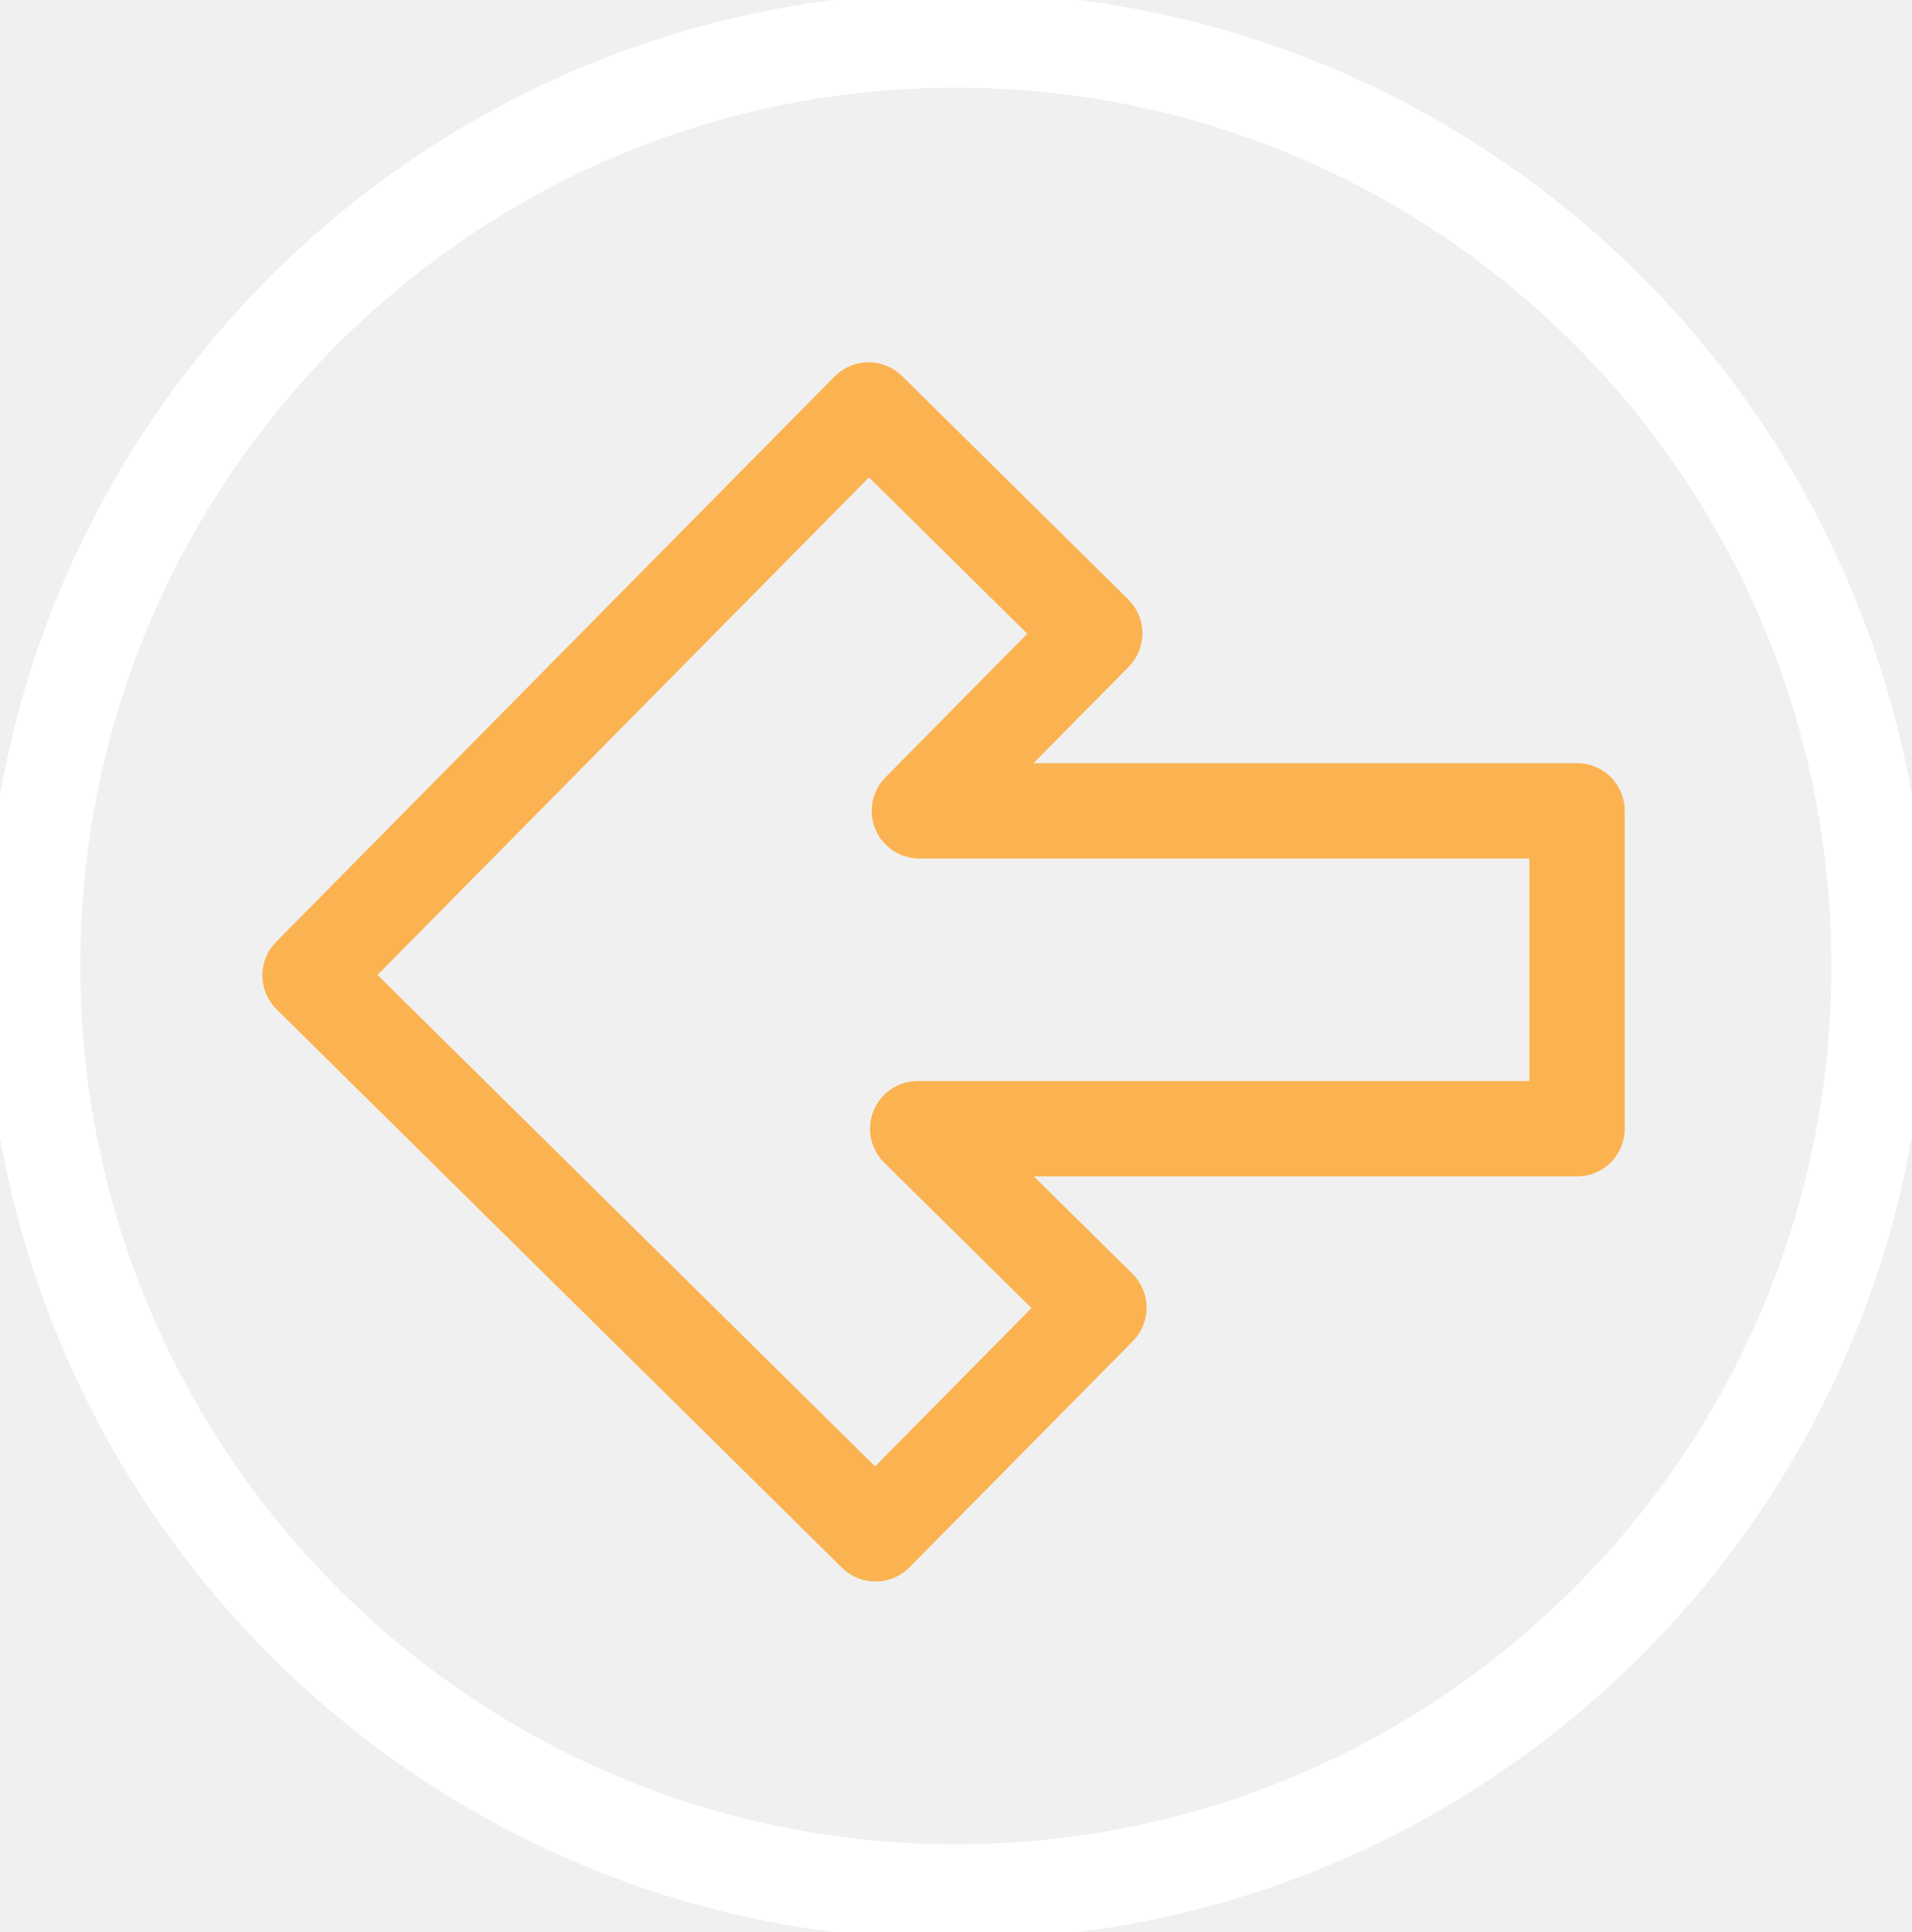
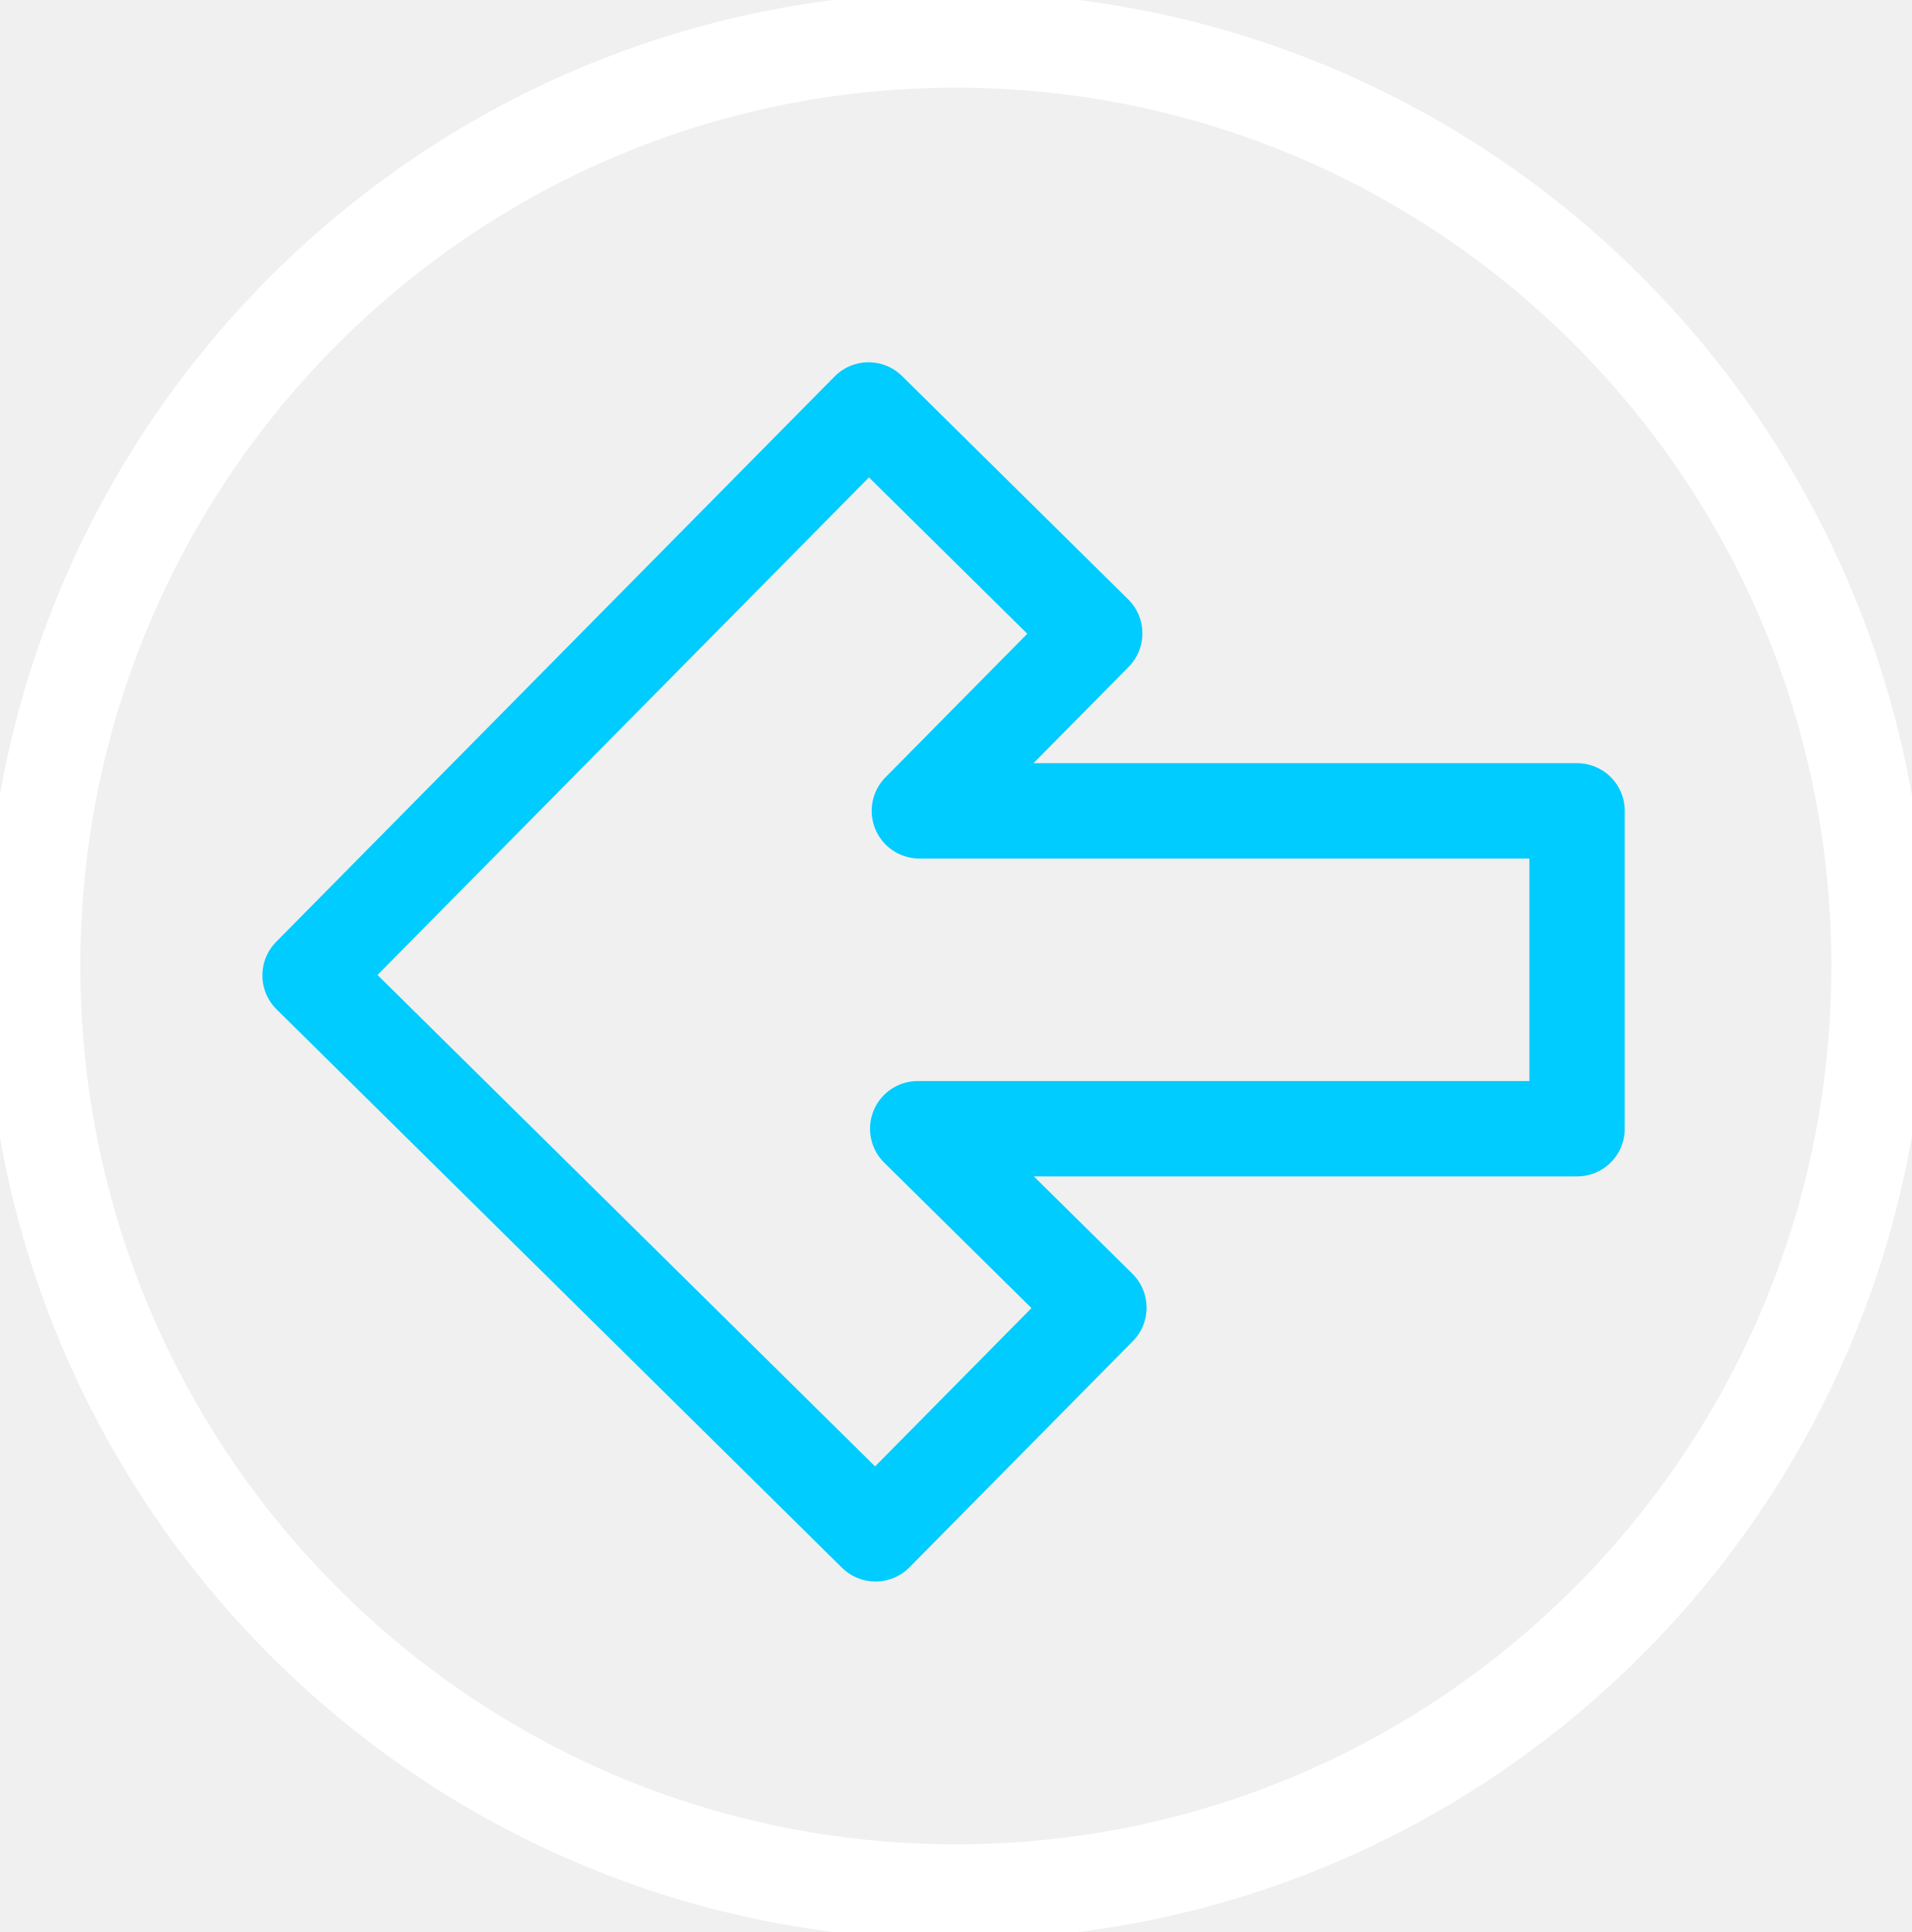
<svg xmlns="http://www.w3.org/2000/svg" width="60.138" height="60.777" viewBox="0 0 60.138 60.777" id="svg4160" version="1.1">
  <defs id="defs4162" />
  <g id="layer2" style="display:inline" transform="translate(-3.532845,2.263642)">
    <g transform="translate(-7.469746,-15.42896)" id="g37">
      <path id="rect4760-8" d="m 22.796,16.619 3.212,-1.25 3.212,1.25 v 47.688 l -3.212,0.893 -3.212,-0.893 z" style="fill:none;fill-opacity:1;stroke:#ffffff;stroke-width:0;stroke-linecap:round;stroke-linejoin:round;stroke-miterlimit:4;stroke-dasharray:none;stroke-opacity:1" />
      <ellipse ry="29.13" rx="29.041" cy="43.554" cx="41.071" id="path4508" style="fill:none;fill-opacity:1;fill-rule:nonzero;stroke:#ffffff;stroke-width:3;stroke-linecap:round;stroke-linejoin:round;stroke-miterlimit:4;stroke-dasharray:none;stroke-opacity:1" />
-       <path id="path7561" d="m 38.324,26.062 -17.568,17.787 17.787,17.568 7.027,-7.115 -5.699,-5.629 h 20.74 v -10 h -20.688 l 5.516,-5.584 z" style="fill:none;fill-rule:evenodd;stroke:#fbb351;stroke-width:3;stroke-linecap:butt;stroke-linejoin:round;stroke-miterlimit:4;stroke-dasharray:none;stroke-opacity:1" />
+       <path id="path7561" d="m 38.324,26.062 -17.568,17.787 17.787,17.568 7.027,-7.115 -5.699,-5.629 h 20.74 v -10 h -20.688 l 5.516,-5.584 z" style="fill:none;fill-rule:evenodd;stroke:#00ccff;stroke-width:3;stroke-linecap:butt;stroke-linejoin:round;stroke-miterlimit:4;stroke-dasharray:none;stroke-opacity:1" />
    </g>
  </g>
</svg>
